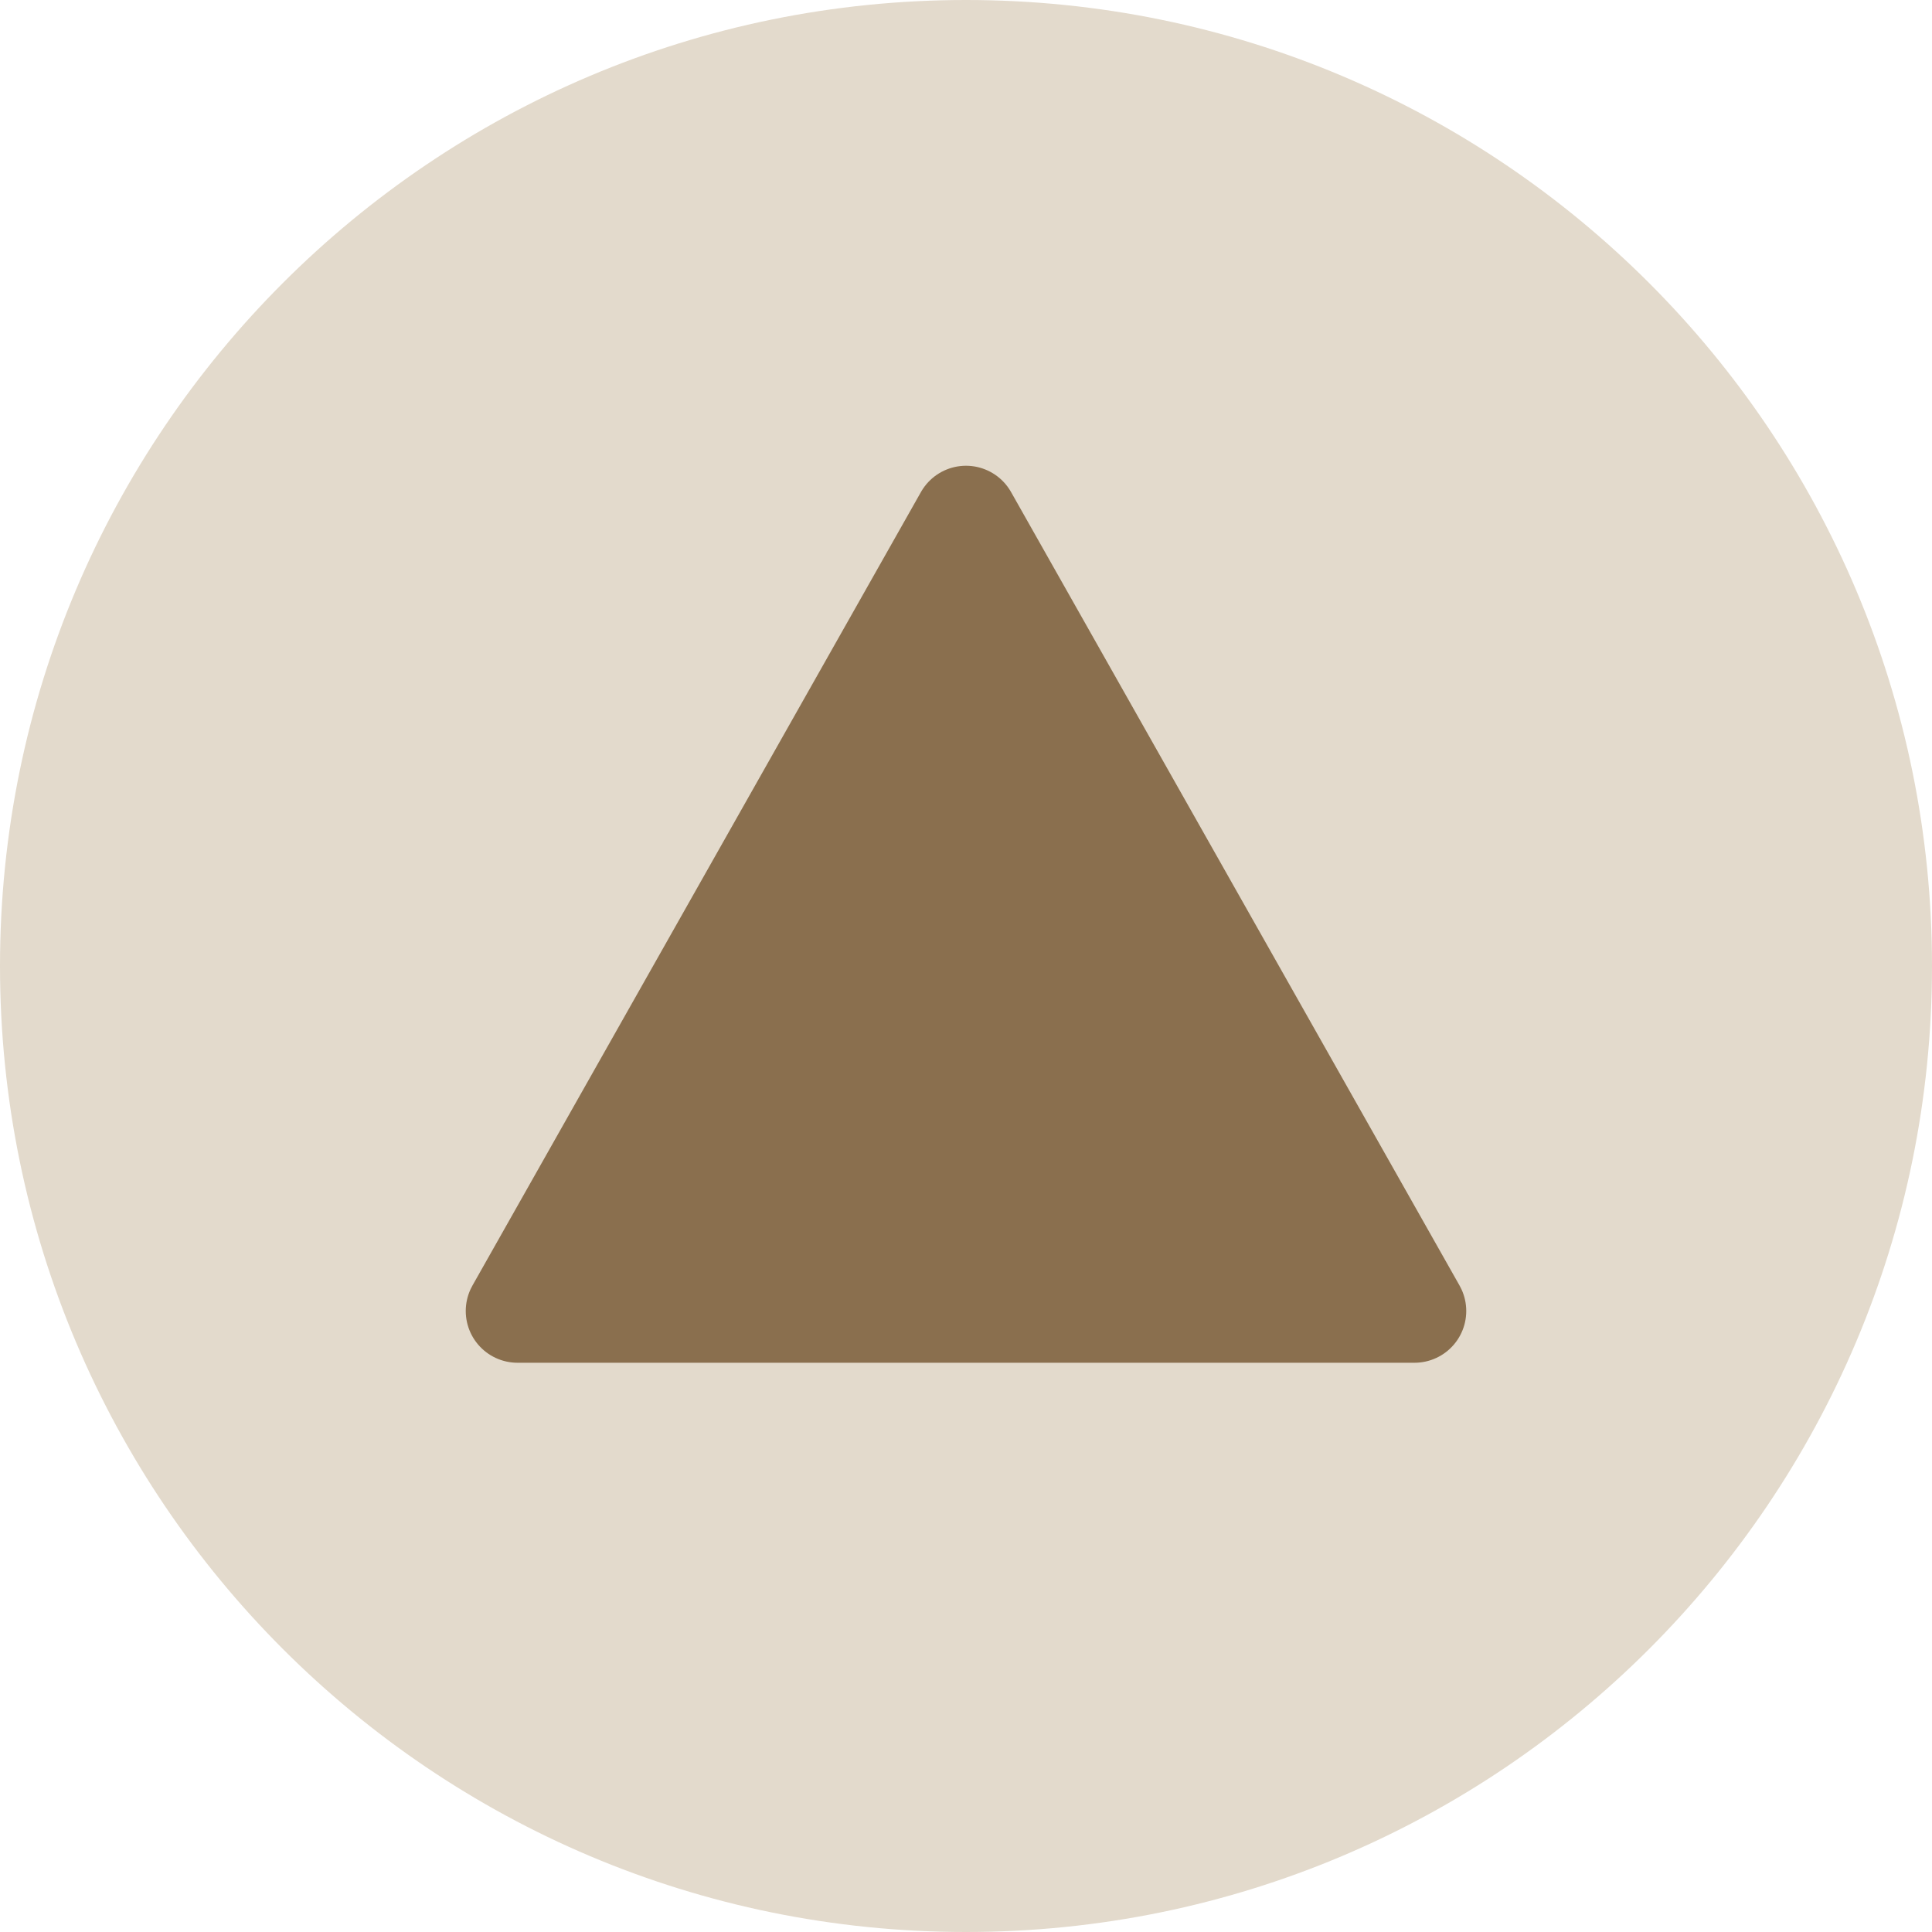
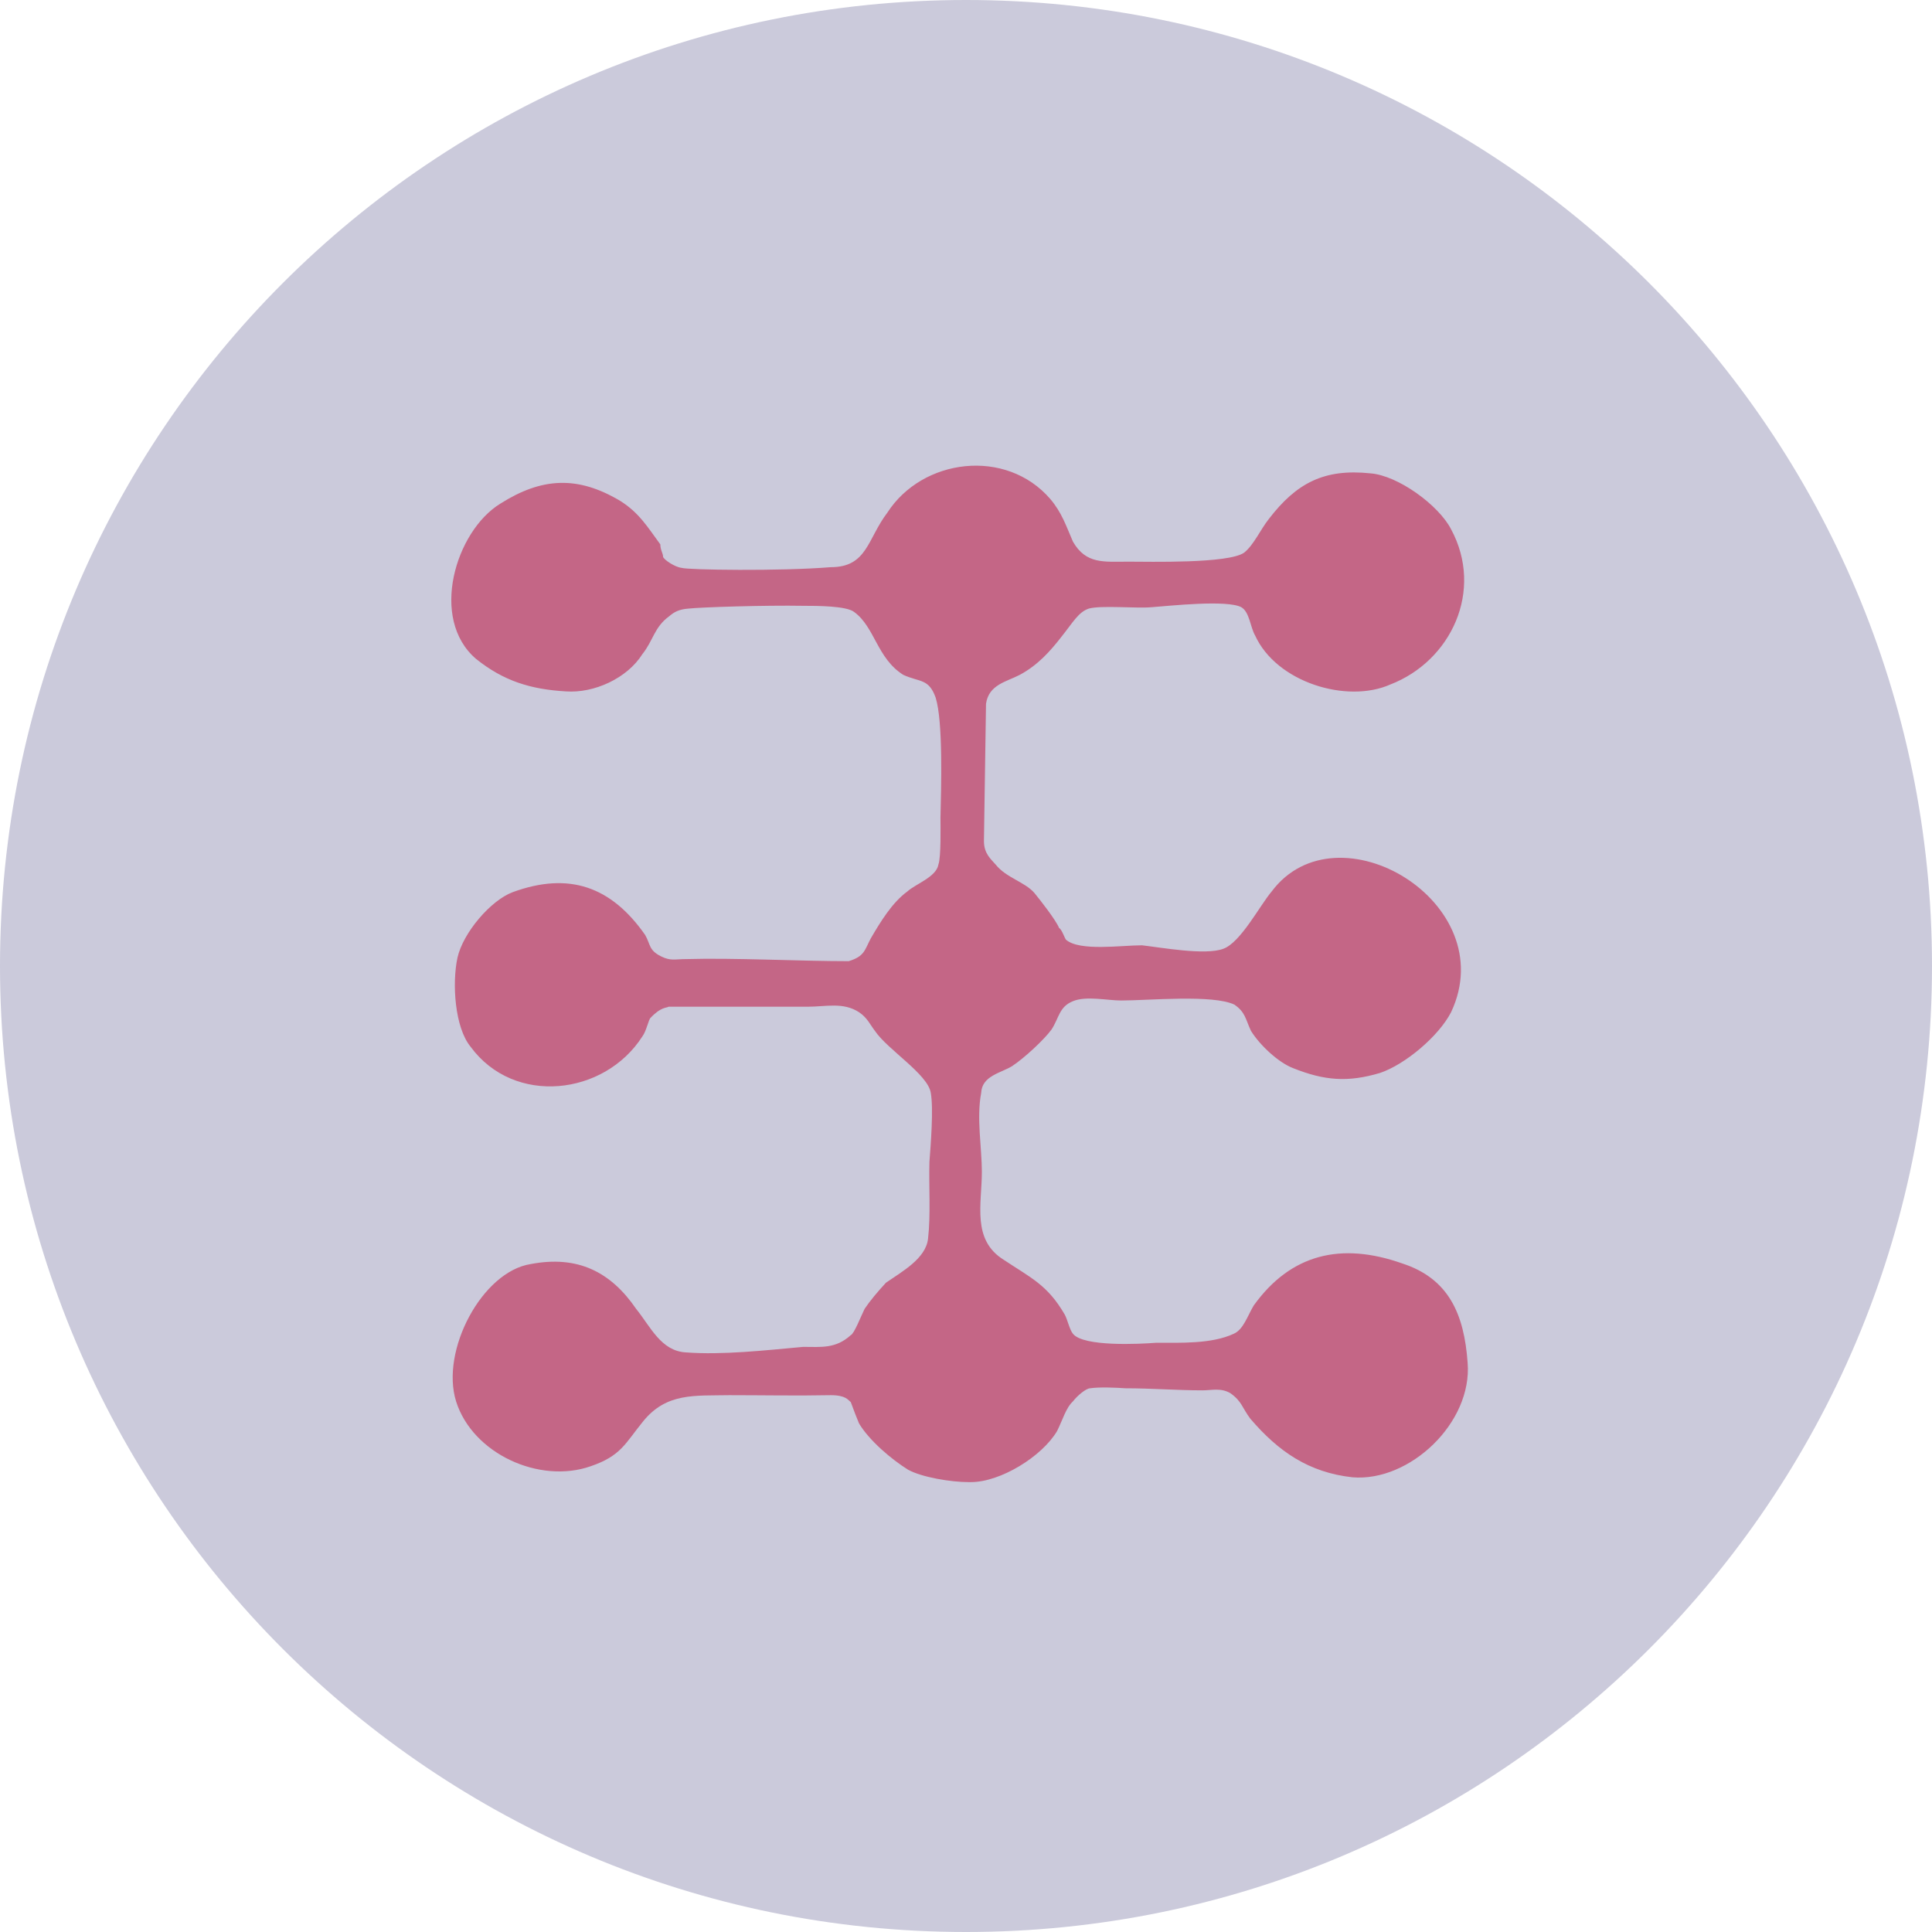
<svg xmlns="http://www.w3.org/2000/svg" width="28" height="28" viewBox="0 0 28 28" fill="none">
-   <circle cx="14" cy="14" r="14" fill="#E3DACC" />
-   <path d="M14 7.5 20.5 19h-13Z" fill="#8A6F4E" stroke="#8A6F4E" stroke-width="1.5" stroke-linejoin="round" />
+   <circle cx="14" cy="14" r="14" fill="#CBCADB" />
+   <path d="M14.04 21.48C13.78 21.48 13.36 21.41 13.16 21.3C12.92 21.15 12.6 20.88 12.45 20.63C12.42 20.56 12.37 20.43 12.33 20.32C12.29 20.29 12.26 20.22 12.04 20.22C11.54 20.23 11.06 20.22 10.57 20.22C10.07 20.23 9.66 20.18 9.32 20.6C9.06 20.92 9 21.1 8.56 21.25C7.82 21.51 6.85 21.07 6.61 20.31C6.38 19.57 6.99 18.43 7.69 18.32C8.37 18.19 8.85 18.43 9.22 18.97C9.43 19.23 9.58 19.58 9.94 19.6C10.47 19.64 11.09 19.57 11.64 19.52C11.9 19.52 12.11 19.55 12.33 19.35C12.38 19.33 12.48 19.07 12.53 18.97C12.61 18.85 12.72 18.72 12.84 18.59C13.07 18.43 13.42 18.24 13.45 17.95C13.49 17.6 13.46 17.2 13.47 16.84C13.49 16.58 13.53 16.07 13.49 15.84C13.45 15.57 12.86 15.21 12.68 14.94C12.61 14.85 12.57 14.75 12.45 14.67C12.22 14.52 11.97 14.59 11.71 14.59C11.1 14.59 10.35 14.59 9.69 14.59C9.66 14.61 9.58 14.59 9.43 14.75C9.4 14.77 9.37 14.94 9.31 15.02C8.76 15.88 7.45 16.03 6.82 15.17C6.59 14.89 6.55 14.25 6.63 13.88C6.71 13.52 7.11 13.05 7.43 12.93C8.25 12.63 8.86 12.85 9.35 13.55C9.43 13.69 9.4 13.77 9.58 13.86C9.72 13.93 9.78 13.9 9.94 13.9C10.65 13.88 11.58 13.93 12.3 13.93C12.53 13.86 12.53 13.77 12.62 13.6C12.76 13.36 12.93 13.08 13.15 12.92C13.27 12.81 13.57 12.71 13.6 12.53C13.64 12.42 13.63 11.98 13.63 11.85C13.64 11.43 13.67 10.46 13.56 10.11C13.46 9.83 13.33 9.89 13.09 9.78C12.71 9.54 12.68 9.09 12.38 8.87C12.27 8.78 11.83 8.78 11.65 8.78C11.08 8.77 10.16 8.8 9.98 8.82C9.84 8.83 9.77 8.87 9.7 8.93C9.48 9.09 9.47 9.28 9.31 9.48C9.09 9.83 8.61 10.05 8.2 10.02C7.69 9.99 7.3 9.87 6.9 9.55C6.22 8.97 6.6 7.7 7.25 7.3C7.85 6.92 8.37 6.89 8.99 7.26C9.26 7.43 9.38 7.63 9.57 7.89C9.57 7.97 9.61 8.02 9.61 8.07C9.62 8.11 9.78 8.22 9.88 8.23C9.96 8.26 11.31 8.28 12.04 8.22C12.57 8.22 12.57 7.81 12.86 7.43C13.37 6.64 14.58 6.49 15.22 7.23C15.39 7.43 15.45 7.62 15.55 7.85C15.74 8.18 16 8.14 16.35 8.14C16.66 8.14 17.8 8.17 18.03 8.01C18.17 7.9 18.27 7.67 18.39 7.52C18.79 7 19.19 6.79 19.86 6.86C20.26 6.89 20.85 7.32 21.03 7.67C21.51 8.56 21.03 9.58 20.15 9.92C19.52 10.2 18.5 9.89 18.19 9.21C18.12 9.09 18.11 8.87 17.99 8.8C17.78 8.69 16.96 8.78 16.69 8.8C16.47 8.82 15.96 8.77 15.78 8.82C15.63 8.87 15.55 9.02 15.39 9.22C15.22 9.44 15.04 9.64 14.78 9.78C14.59 9.88 14.33 9.92 14.29 10.2L14.26 12.19C14.26 12.37 14.36 12.45 14.43 12.53C14.58 12.72 14.85 12.78 14.99 12.94C15.08 13.05 15.3 13.33 15.35 13.45C15.39 13.47 15.43 13.6 15.45 13.62C15.65 13.79 16.25 13.7 16.55 13.7C16.82 13.73 17.47 13.85 17.73 13.75C17.98 13.66 18.26 13.12 18.43 12.92C19.38 11.65 21.78 13.08 21.03 14.67C20.85 15.02 20.36 15.43 20 15.55C19.53 15.69 19.19 15.66 18.74 15.48C18.53 15.4 18.26 15.15 18.13 14.94C18.05 14.77 18.05 14.67 17.89 14.56C17.58 14.41 16.64 14.5 16.25 14.5C16.05 14.5 15.74 14.43 15.55 14.51C15.35 14.59 15.35 14.75 15.24 14.92C15.13 15.07 14.85 15.33 14.67 15.45C14.51 15.55 14.23 15.59 14.22 15.84C14.15 16.2 14.23 16.64 14.23 16.98C14.23 17.45 14.08 17.97 14.55 18.26C14.94 18.52 15.18 18.62 15.43 19.05C15.47 19.12 15.5 19.27 15.55 19.33C15.7 19.52 16.51 19.48 16.76 19.46C17.1 19.46 17.56 19.48 17.88 19.33C18.02 19.27 18.08 19.07 18.17 18.92C18.71 18.17 19.44 18 20.32 18.31C21 18.53 21.22 19.05 21.27 19.75C21.34 20.62 20.43 21.48 19.6 21.41C18.97 21.34 18.53 21.04 18.12 20.56C18 20.4 18 20.31 17.83 20.19C17.69 20.11 17.56 20.15 17.43 20.15C17.06 20.15 16.69 20.12 16.31 20.12C16.17 20.11 15.93 20.1 15.8 20.12C15.74 20.12 15.61 20.23 15.55 20.31C15.45 20.4 15.4 20.58 15.32 20.74C15.1 21.11 14.5 21.48 14.07 21.48C14.06 21.48 14.04 21.48 14.04 21.48L14.04 21.48Z" fill="#C46686" />
</svg>
